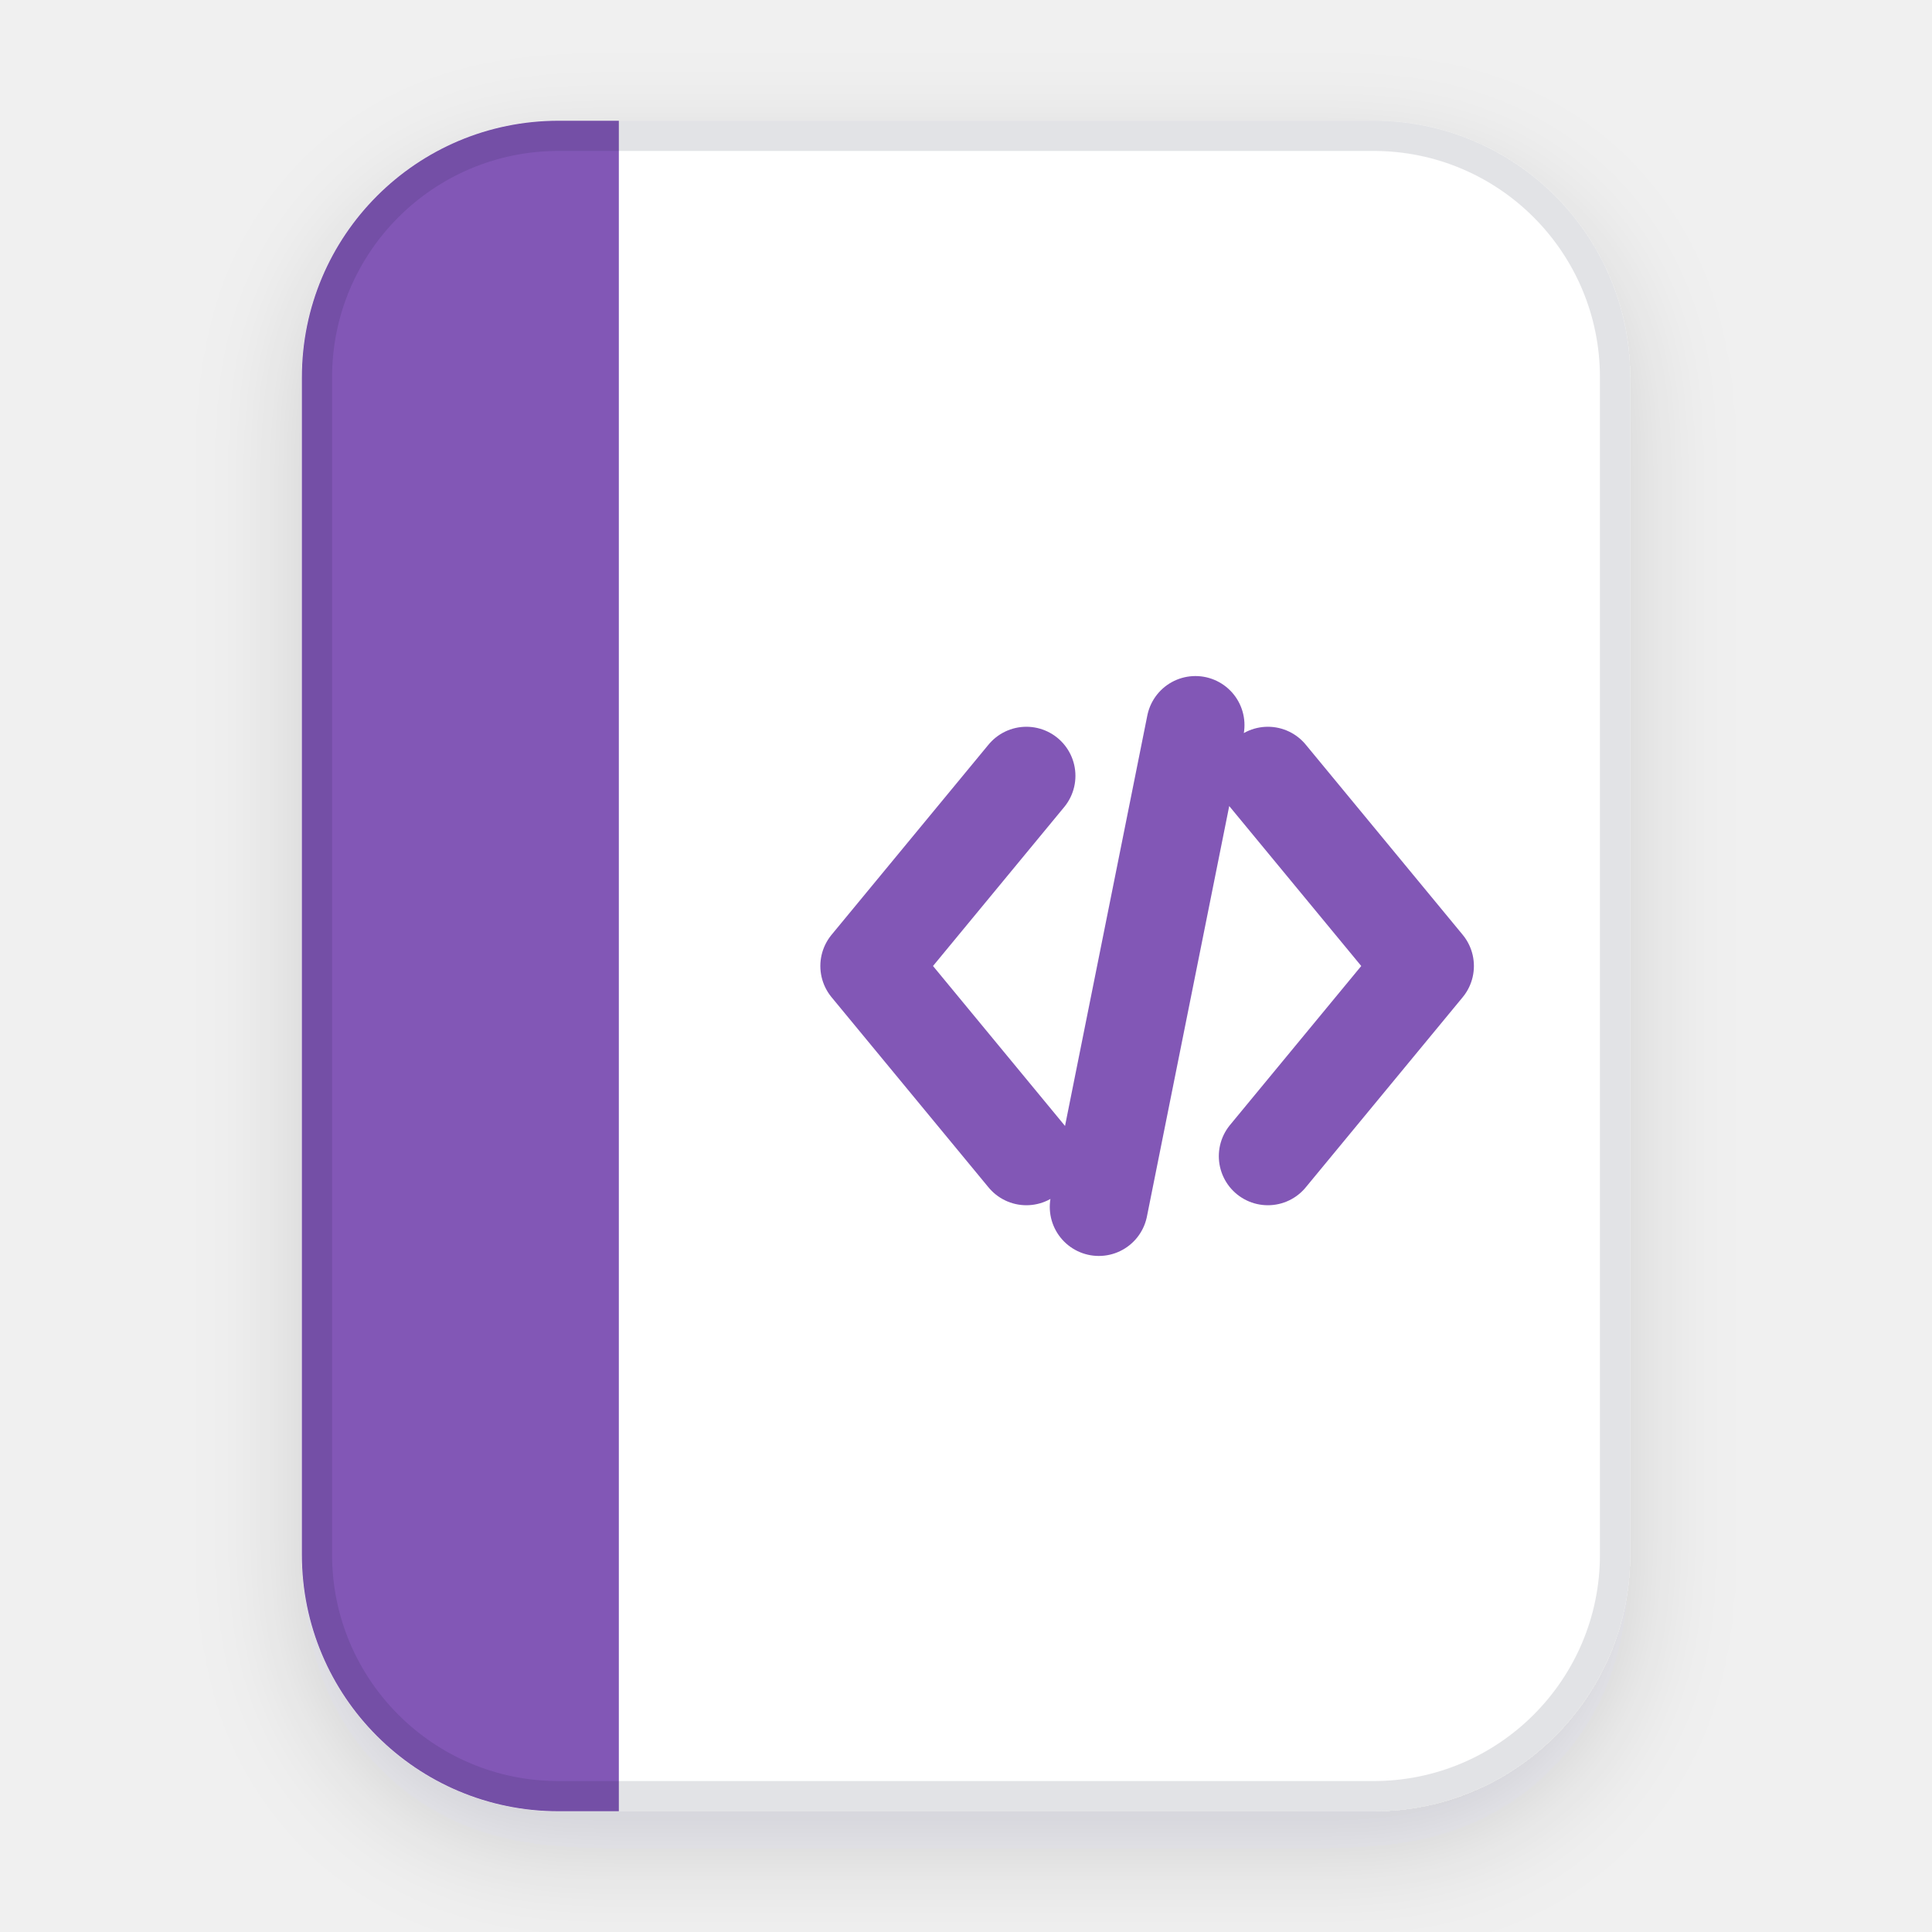
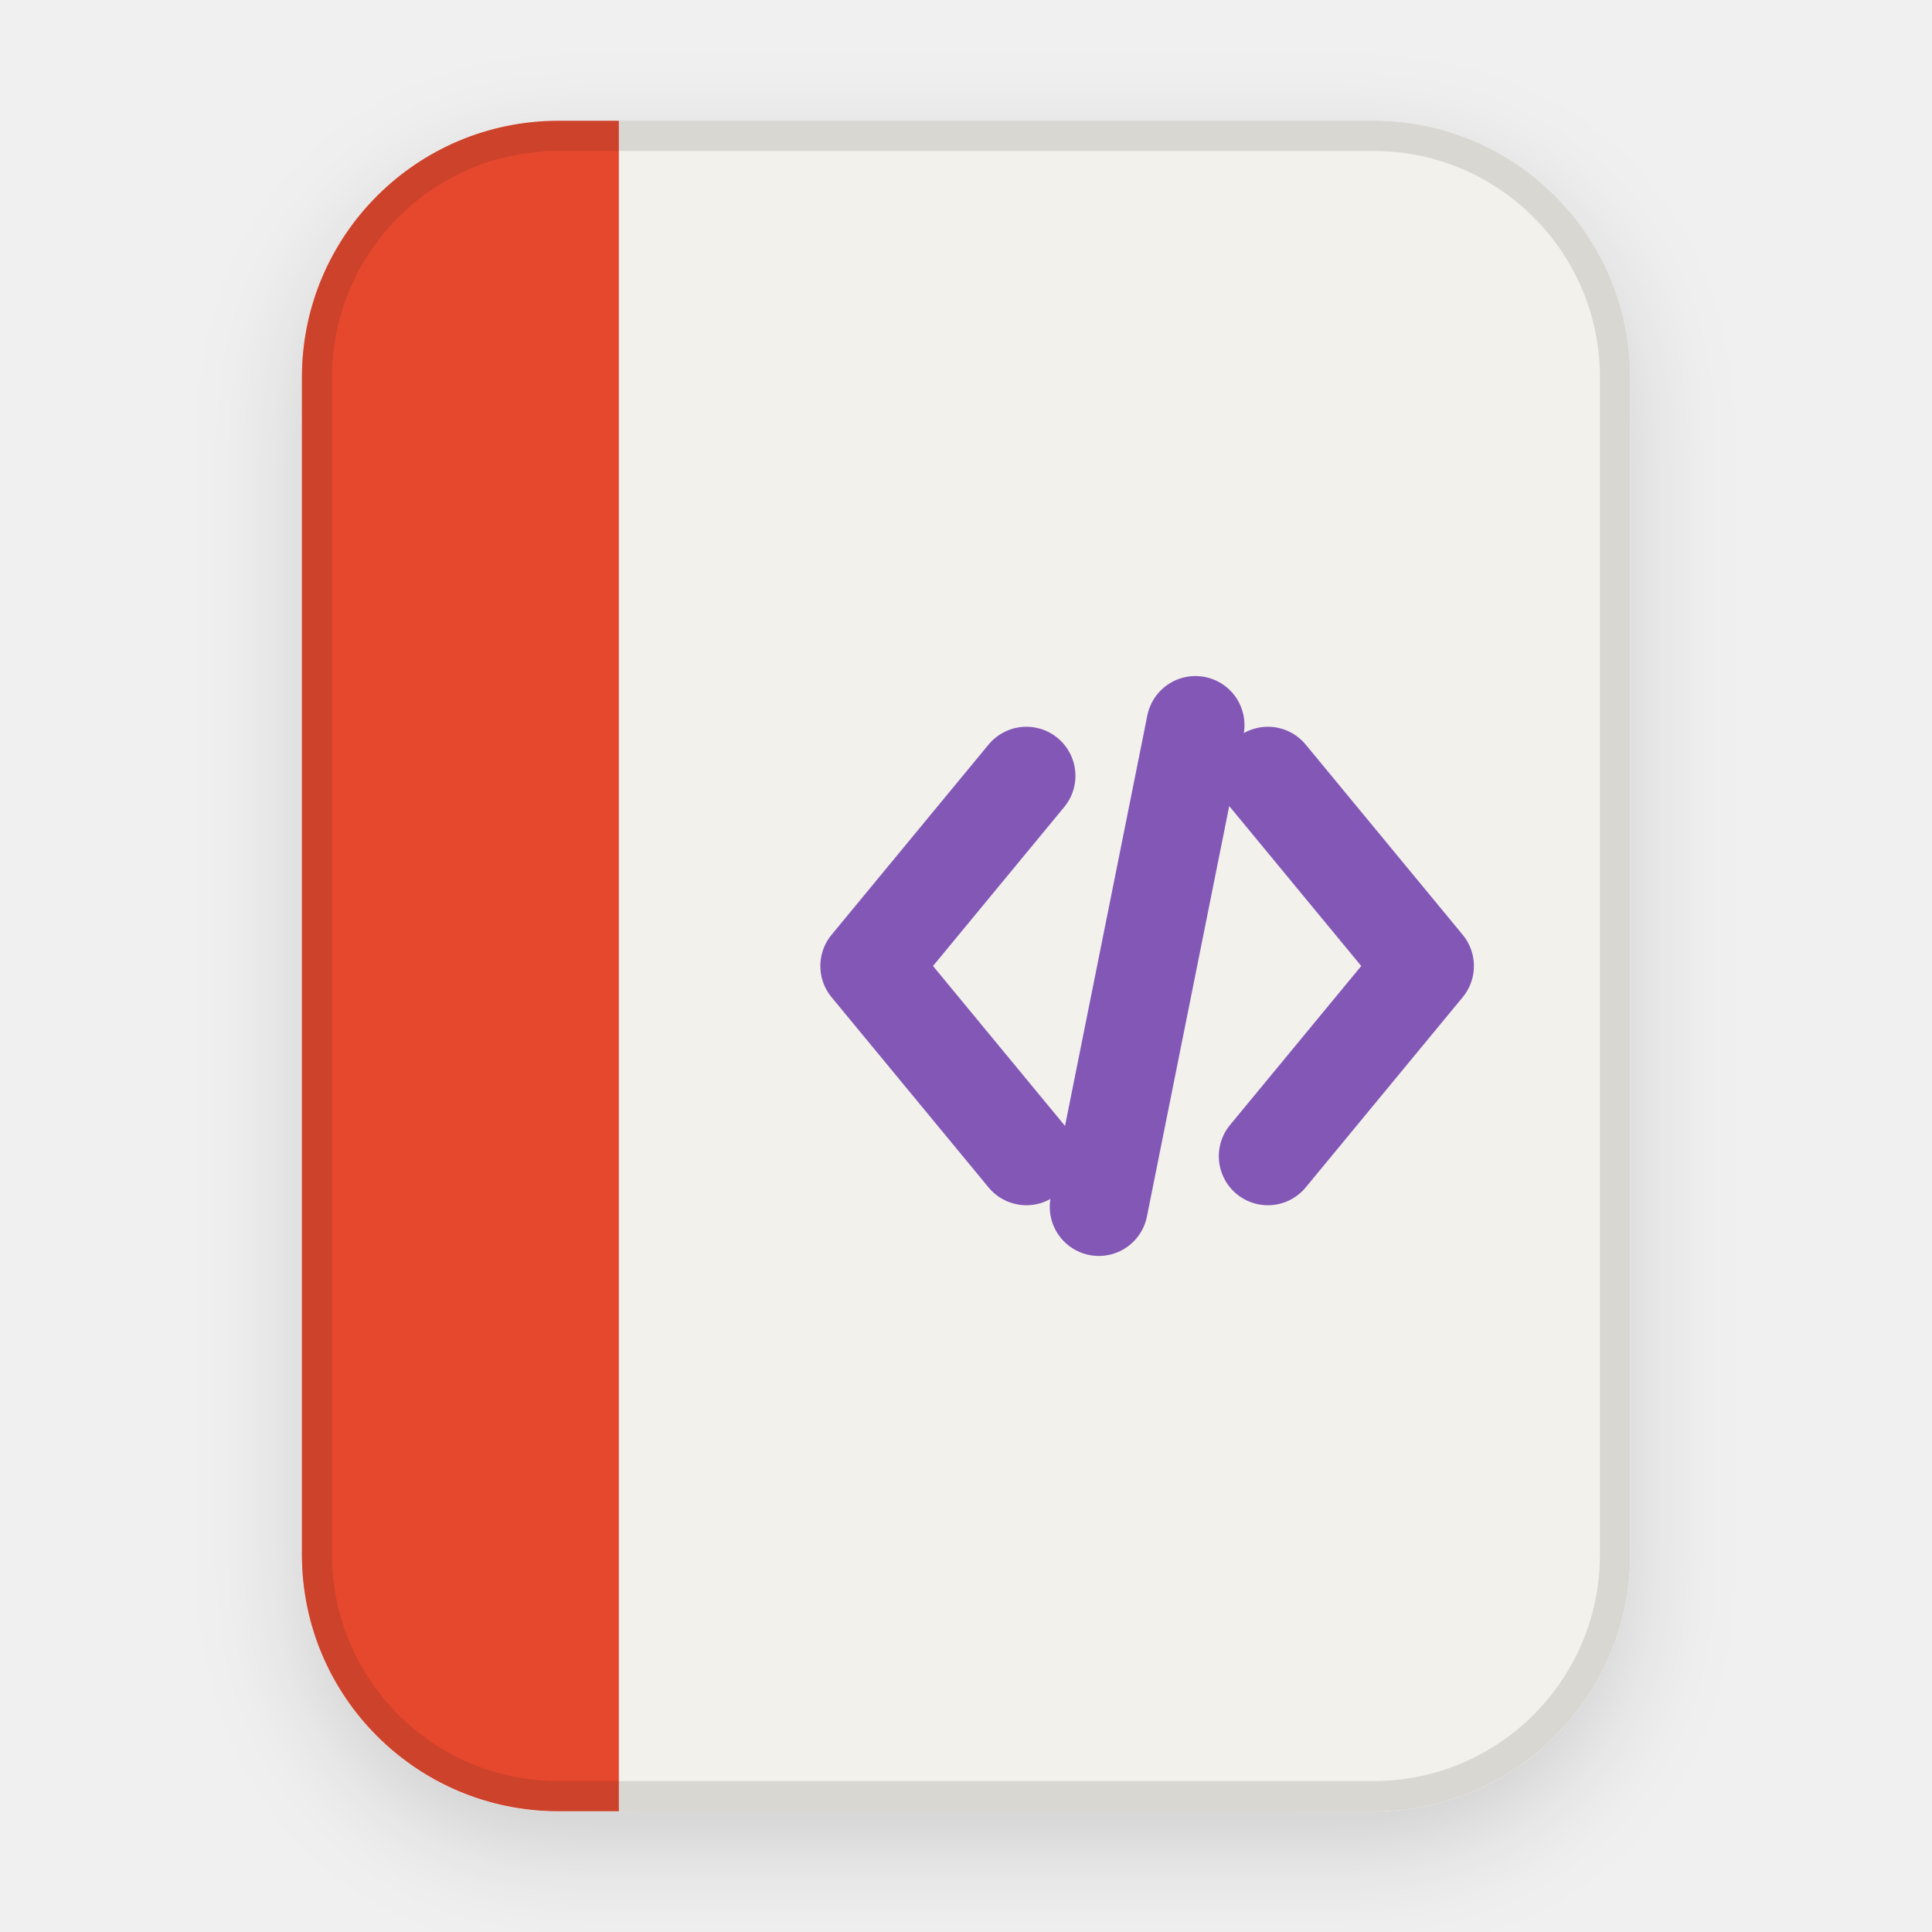
<svg xmlns="http://www.w3.org/2000/svg" width="256" height="256" viewBox="0 0 256 256" fill="none">
  <style>.s,.m{display:none}@media (max-width:23.98px){.l{display:none}.s{display:inline}}@media (min-width:23.99px) and (max-width:39.98px){.l{display:none}.m{display:inline}}</style>
  <g class="l">
    <defs>
      <filter id="shadow-large" x="-20%" y="-20%" width="140%" height="140%">
-         <feDropShadow dx="0" dy="5" stdDeviation="7" flood-color="#0F172A" flood-opacity="0.14" />
+         <feDropShadow dx="0" dy="5" stdDeviation="7" flood-color="#111111" flood-opacity="0.14" />
      </filter>
    </defs>
-     <path d="M74 16H182A34 34 0 0 1 216 50V206A34 34 0 0 1 182 240H74A34 34 0 0 1 40 206V50A34 34 0 0 1 74 16Z" fill="#FFFFFF" filter="url(#shadow-large)" />
-     <path d="M74 16H82V240H74A34 34 0 0 1 40 206V50A34 34 0 0 1 74 16Z" fill="#8257B6" />
+     <path d="M74 16H182A34 34 0 0 1 216 50V206A34 34 0 0 1 182 240H74A34 34 0 0 1 40 206V50A34 34 0 0 1 74 16Z" fill="#F3F1EC" filter="url(#shadow-large)" />
+     <path d="M74 16H82V240H74A34 34 0 0 1 40 206V50A34 34 0 0 1 74 16Z" fill="#E6482E" />
    <path d="M136 102.8L115.2 128L136 153.2M168 102.8L188.8 128L168 153.2M158.4 96.08L145.6 159.92" stroke="#8257B6" stroke-width="13" stroke-linecap="round" stroke-linejoin="round" />
-     <path d="M74 18H182A32 32 0 0 1 214 50V206A32 32 0 0 1 182 238H74A32 32 0 0 1 42 206V50A32 32 0 0 1 74 18Z" stroke="#0F172A" stroke-opacity="0.12" stroke-width="4" />
+     <path d="M74 18H182A32 32 0 0 1 214 50V206A32 32 0 0 1 182 238H74A32 32 0 0 1 42 206V50A32 32 0 0 1 74 18Z" stroke="#111111" stroke-opacity="0.12" stroke-width="4" />
  </g>
  <g class="m">
    <defs>
      <filter id="shadow-mid" x="-20%" y="-20%" width="140%" height="140%">
-         <feDropShadow dx="0" dy="3" stdDeviation="4" flood-color="#0F172A" flood-opacity="0.14" />
+         <feDropShadow dx="0" dy="3" stdDeviation="4" flood-color="#111111" flood-opacity="0.14" />
      </filter>
    </defs>
-     <path d="M72 12H184A36 36 0 0 1 220 48V208A36 36 0 0 1 184 244H72A36 36 0 0 1 36 208V48A36 36 0 0 1 72 12Z" fill="#FFFFFF" filter="url(#shadow-mid)" />
-     <path d="M72 12H84V244H72A36 36 0 0 1 36 208V48A36 36 0 0 1 72 12Z" fill="#8257B6" />
+     <path d="M72 12H184A36 36 0 0 1 220 48V208A36 36 0 0 1 184 244H72A36 36 0 0 1 36 208V48A36 36 0 0 1 72 12Z" fill="#F3F1EC" filter="url(#shadow-mid)" />
+     <path d="M72 12H84V244H72A36 36 0 0 1 36 208V48A36 36 0 0 1 72 12Z" fill="#E6482E" />
    <path d="M137.2 99.2L115.36 128L137.2 156.8M170.8 99.2L192.64 128L170.8 156.8M160.72 91.52L147.28 164.48" stroke="#8257B6" stroke-width="18" stroke-linecap="round" stroke-linejoin="round" />
-     <path d="M72 16H184A32 32 0 0 1 216 48V208A32 32 0 0 1 184 240H72A32 32 0 0 1 40 208V48A32 32 0 0 1 72 16Z" stroke="#0F172A" stroke-opacity="0.18" stroke-width="8" />
+     <path d="M72 16H184A32 32 0 0 1 216 48V208A32 32 0 0 1 184 240H72A32 32 0 0 1 40 208V48A32 32 0 0 1 72 16Z" stroke="#111111" stroke-opacity="0.18" stroke-width="8" />
  </g>
  <g class="s">
-     <path d="M56 0H200A40 40 0 0 1 240 40V216A40 40 0 0 1 200 256H56A40 40 0 0 1 16 216V40A40 40 0 0 1 56 0Z" fill="#FFFFFF" />
-     <path d="M56 0H80V256H56A40 40 0 0 1 16 216V40A40 40 0 0 1 56 0Z" fill="#8257B6" />
+     <path d="M56 0H200A40 40 0 0 1 240 40V216A40 40 0 0 1 200 256H56A40 40 0 0 1 16 216V40A40 40 0 0 1 56 0Z" fill="#F3F1EC" />
+     <path d="M56 0H80V256H56A40 40 0 0 1 16 216V40A40 40 0 0 1 56 0Z" fill="#E6482E" />
    <path d="M137.2 89.6L110.16 128L137.2 166.4M178.8 89.6L205.84 128L178.8 166.4" stroke="#8257B6" stroke-width="22" stroke-linecap="round" stroke-linejoin="round" />
-     <path d="M56 8H200A32 32 0 0 1 232 40V216A32 32 0 0 1 200 248H56A32 32 0 0 1 24 216V40A32 32 0 0 1 56 8Z" stroke="#0F172A" stroke-opacity="0.26" stroke-width="16" />
+     <path d="M56 8H200A32 32 0 0 1 232 40V216A32 32 0 0 1 200 248H56A32 32 0 0 1 24 216V40A32 32 0 0 1 56 8Z" stroke="#111111" stroke-opacity="0.26" stroke-width="16" />
  </g>
</svg>
